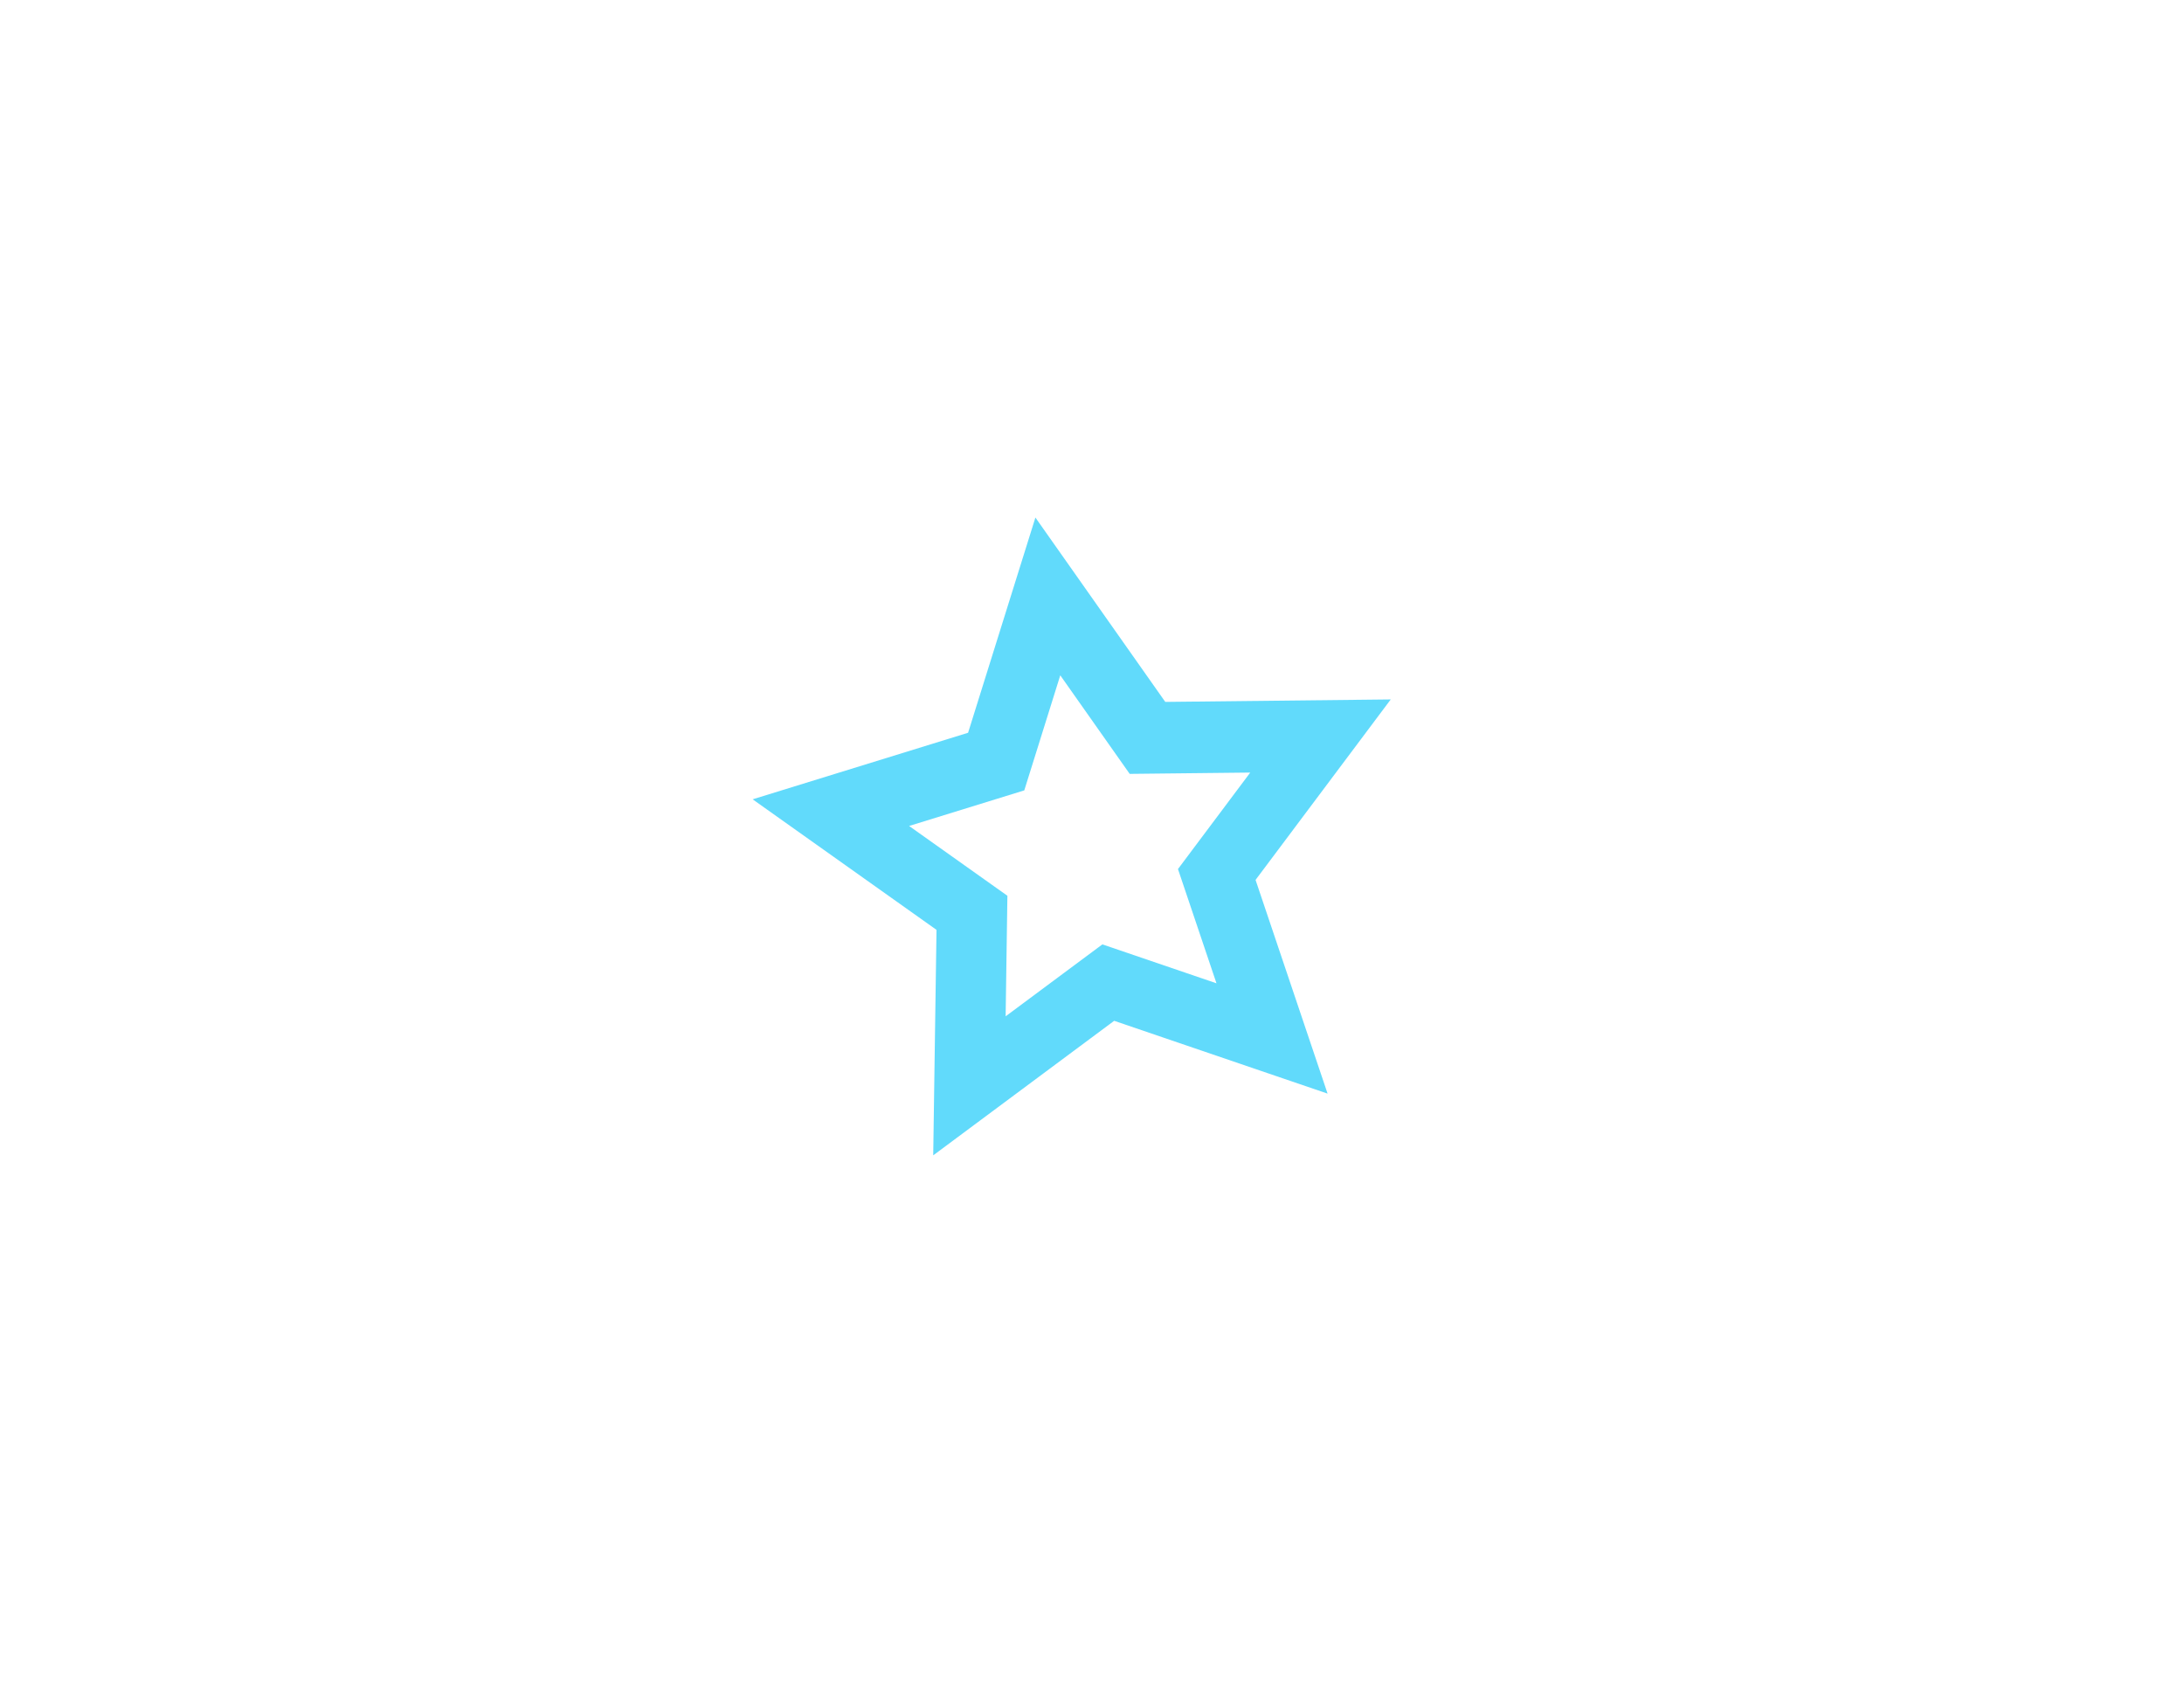
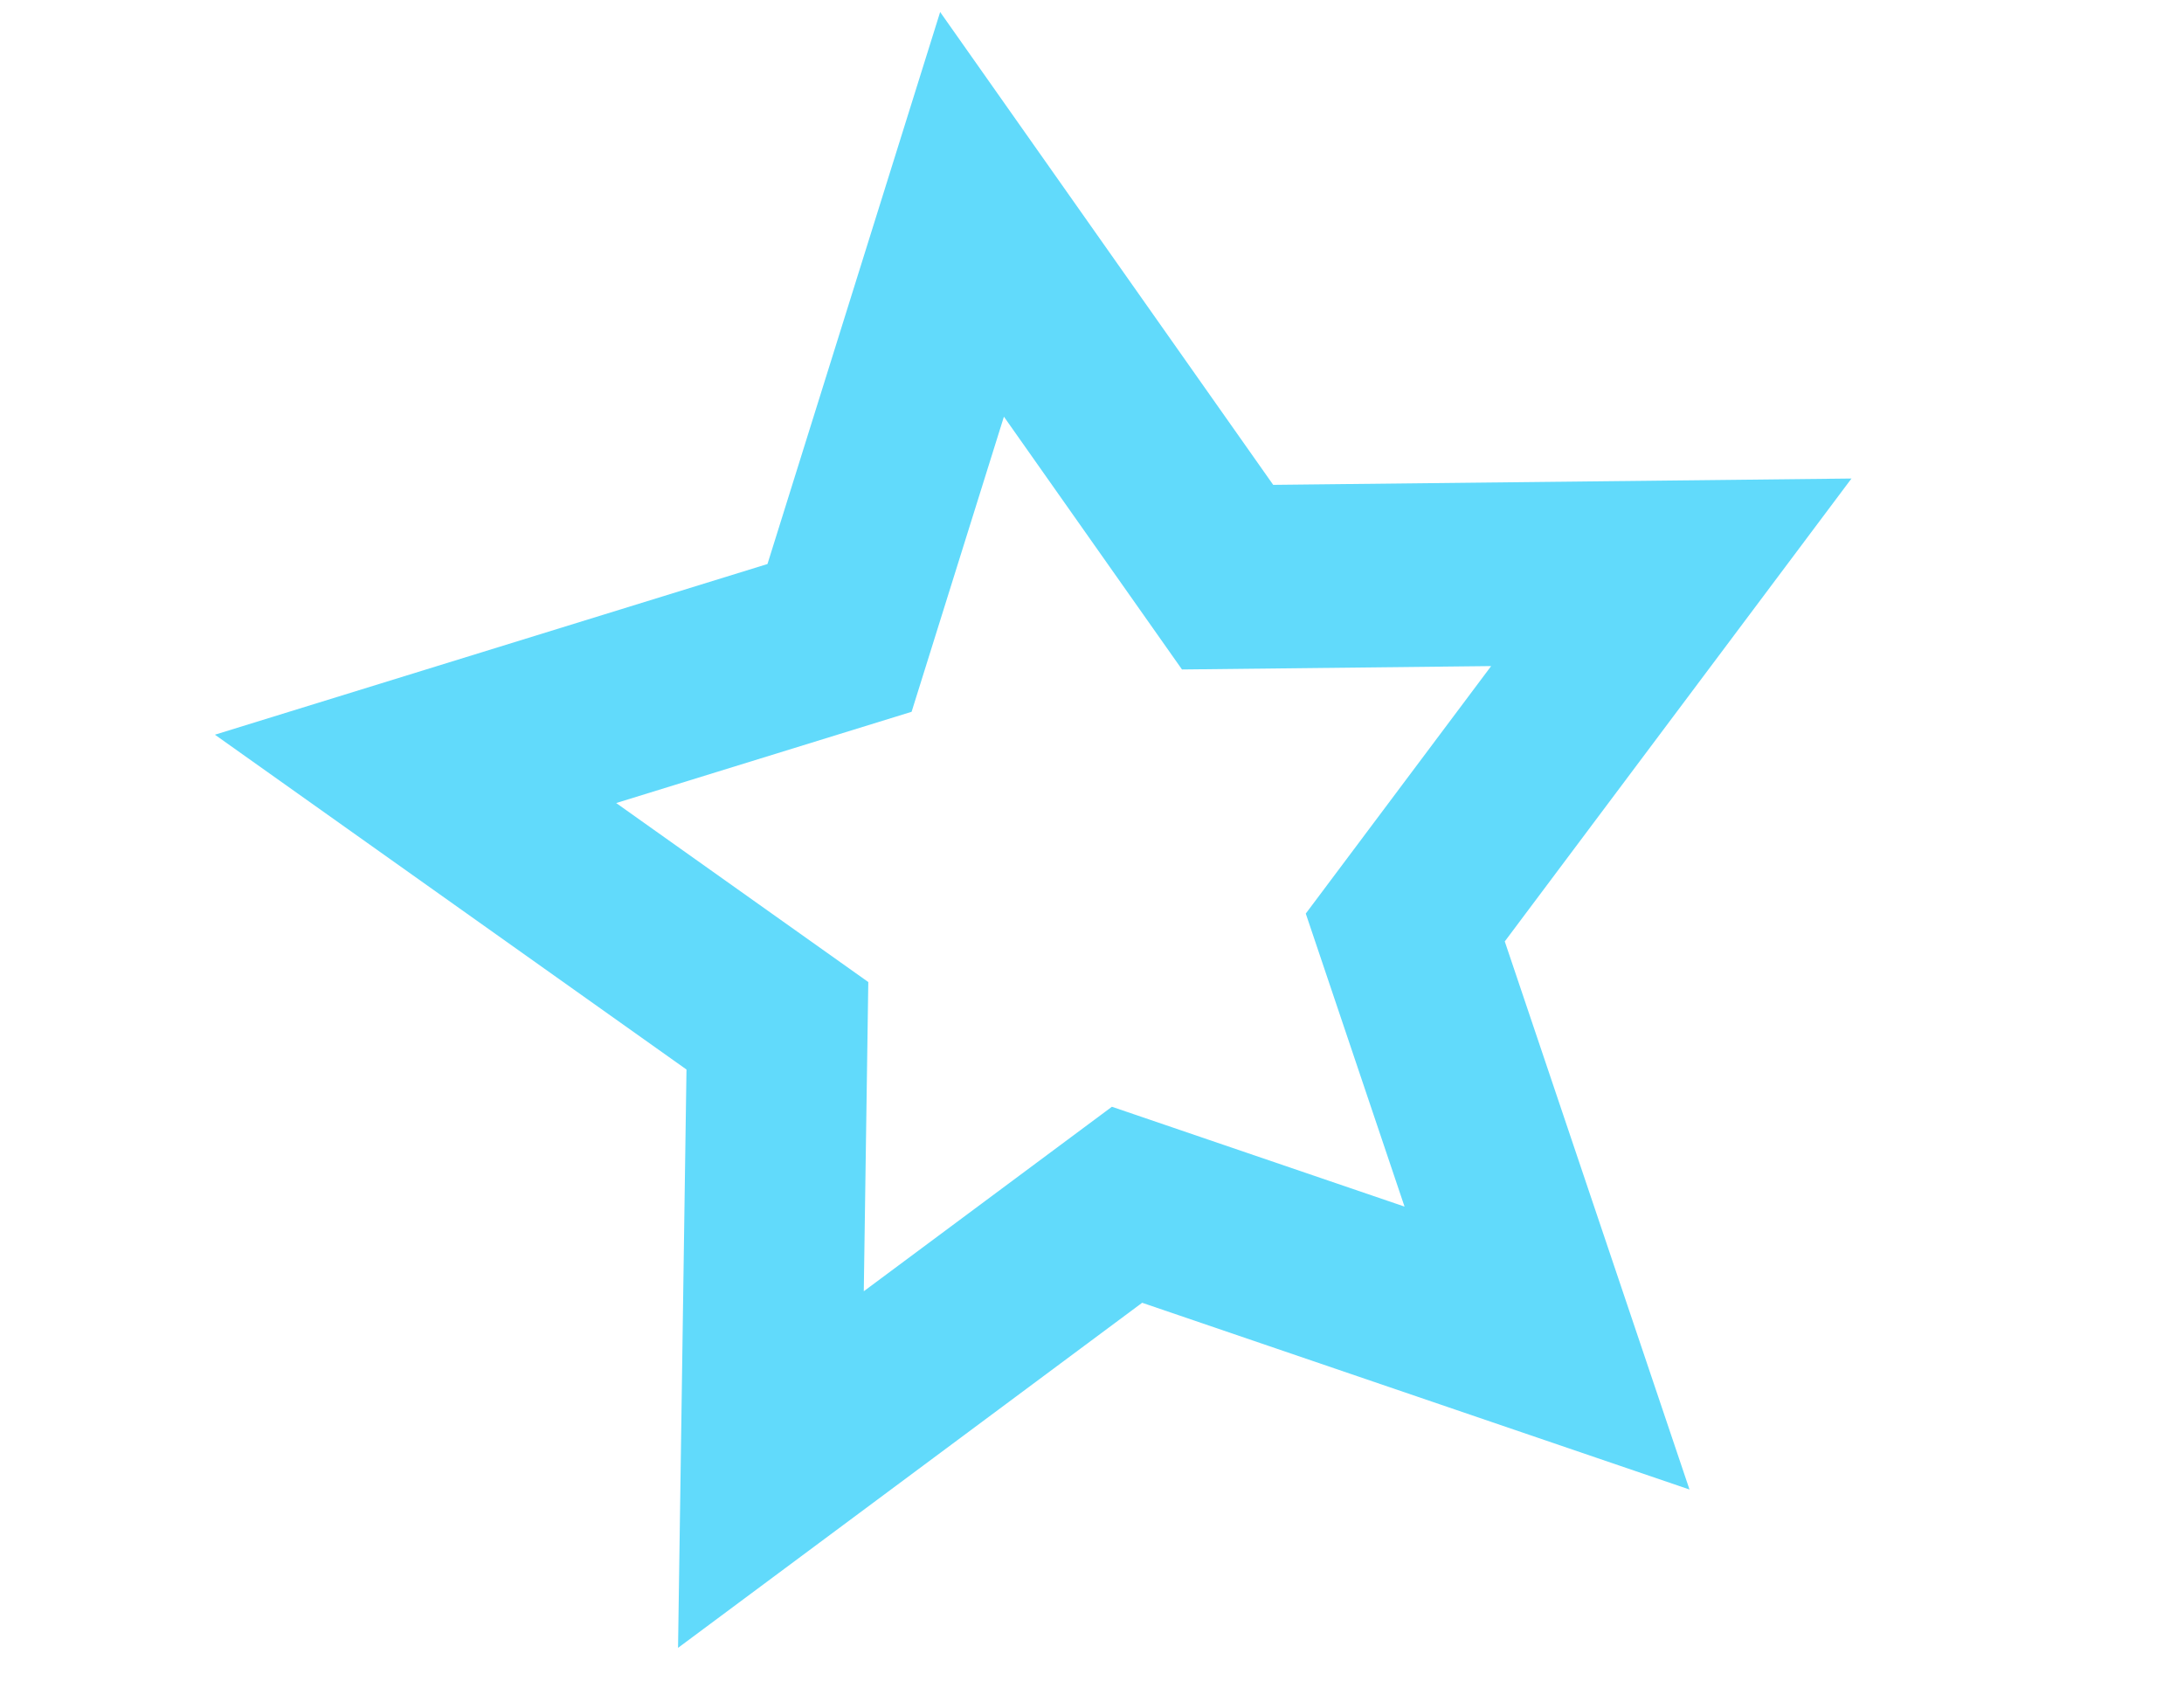
<svg xmlns="http://www.w3.org/2000/svg" version="1.1" id="Layer_1" x="0px" y="0px" width="792px" height="612px" viewBox="0 0 792 612" enable-background="new 0 0 792 612" xml:space="preserve">
-   <path fill="#61DAFB" d="M504.334,253.609l-81.764,0.896l-47.091-66.847l-24.414,78.038l-78.127,24.13l66.676,47.335l-1.194,81.761  l65.621-48.785l77.39,26.4l-26.119-77.486L504.334,253.609z M441.14,356.54l-41.376-14.114l-35.083,26.082l0.639-43.713  l-35.647-25.307l41.77-12.901l13.052-41.722l25.177,35.739l43.714-0.479l-26.21,34.988L441.14,356.54z" />
+   <path fill="#61DAFB" d="M671.416,173.509l-209.705,2.298L340.932,4.36l-62.616,200.149L77.938,266.398l171.008,121.404  L245.884,597.5l168.303-125.124l198.488,67.711l-66.989-198.734L671.416,173.509z M509.337,437.503l-106.118-36.2l-89.979,66.896  l1.637-112.114l-91.426-64.907l107.13-33.086l33.477-107.008l64.574,91.662l112.114-1.229l-67.223,89.738L509.337,437.503z" />
</svg>
